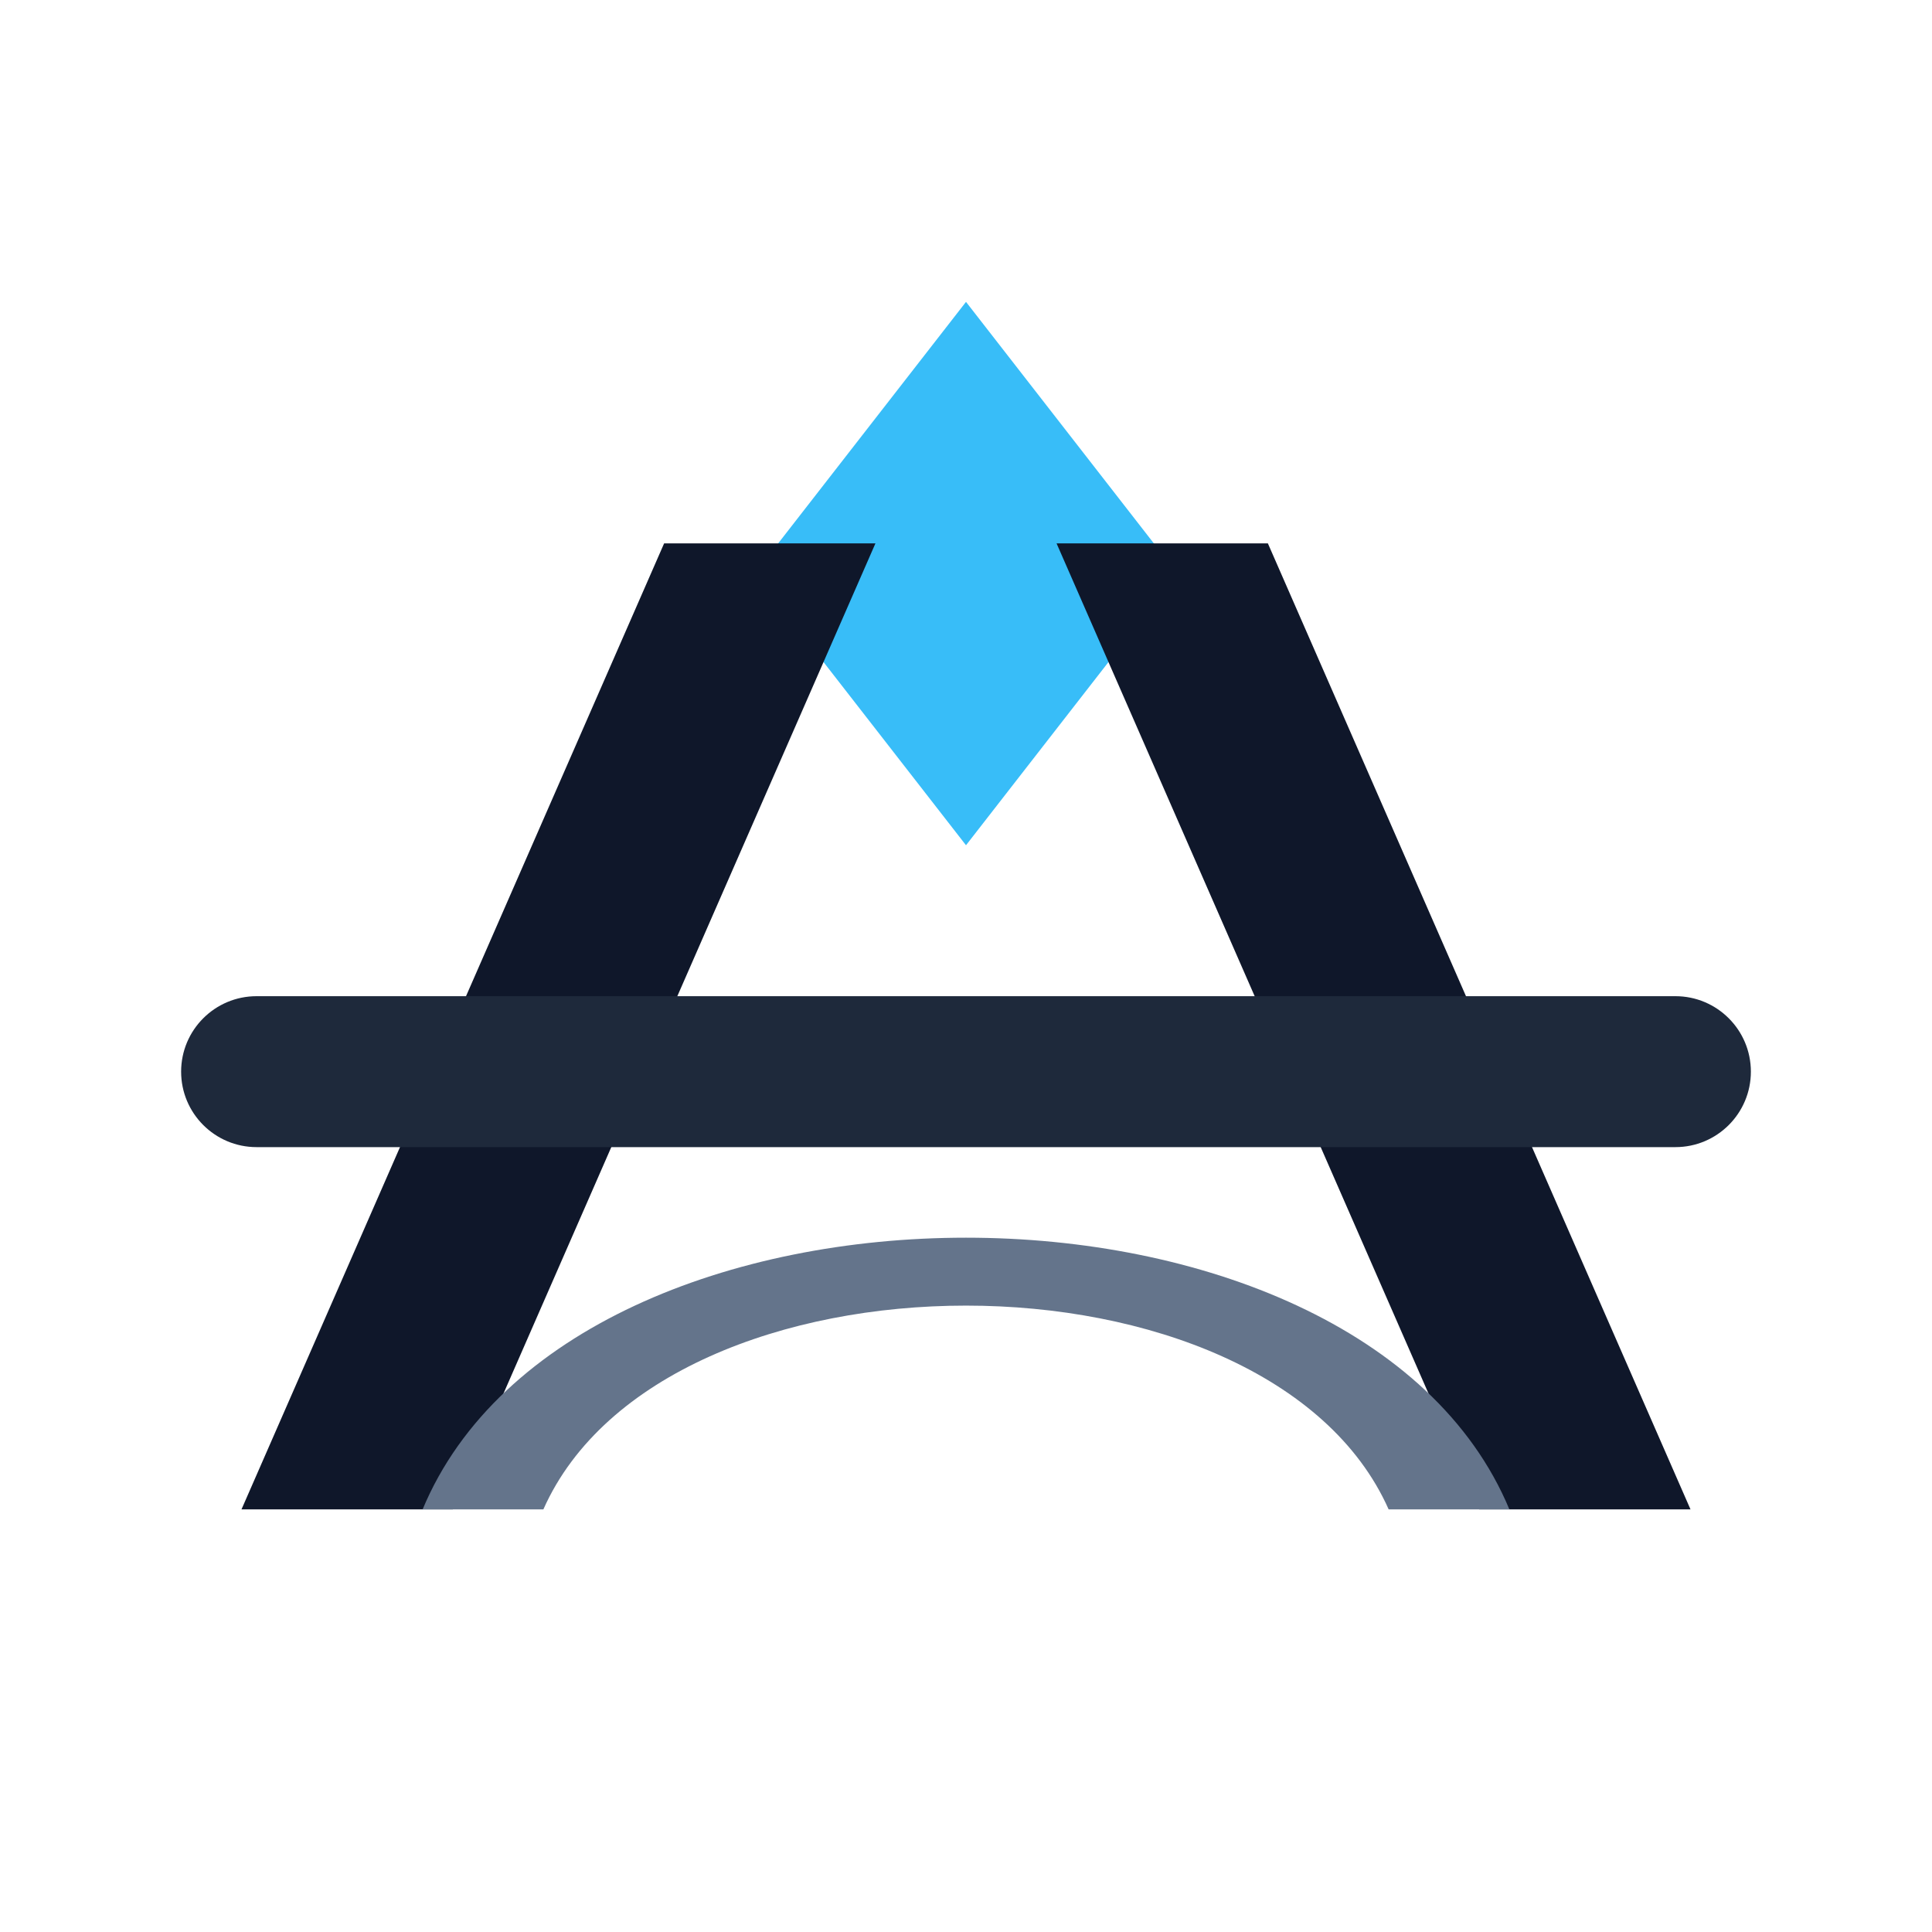
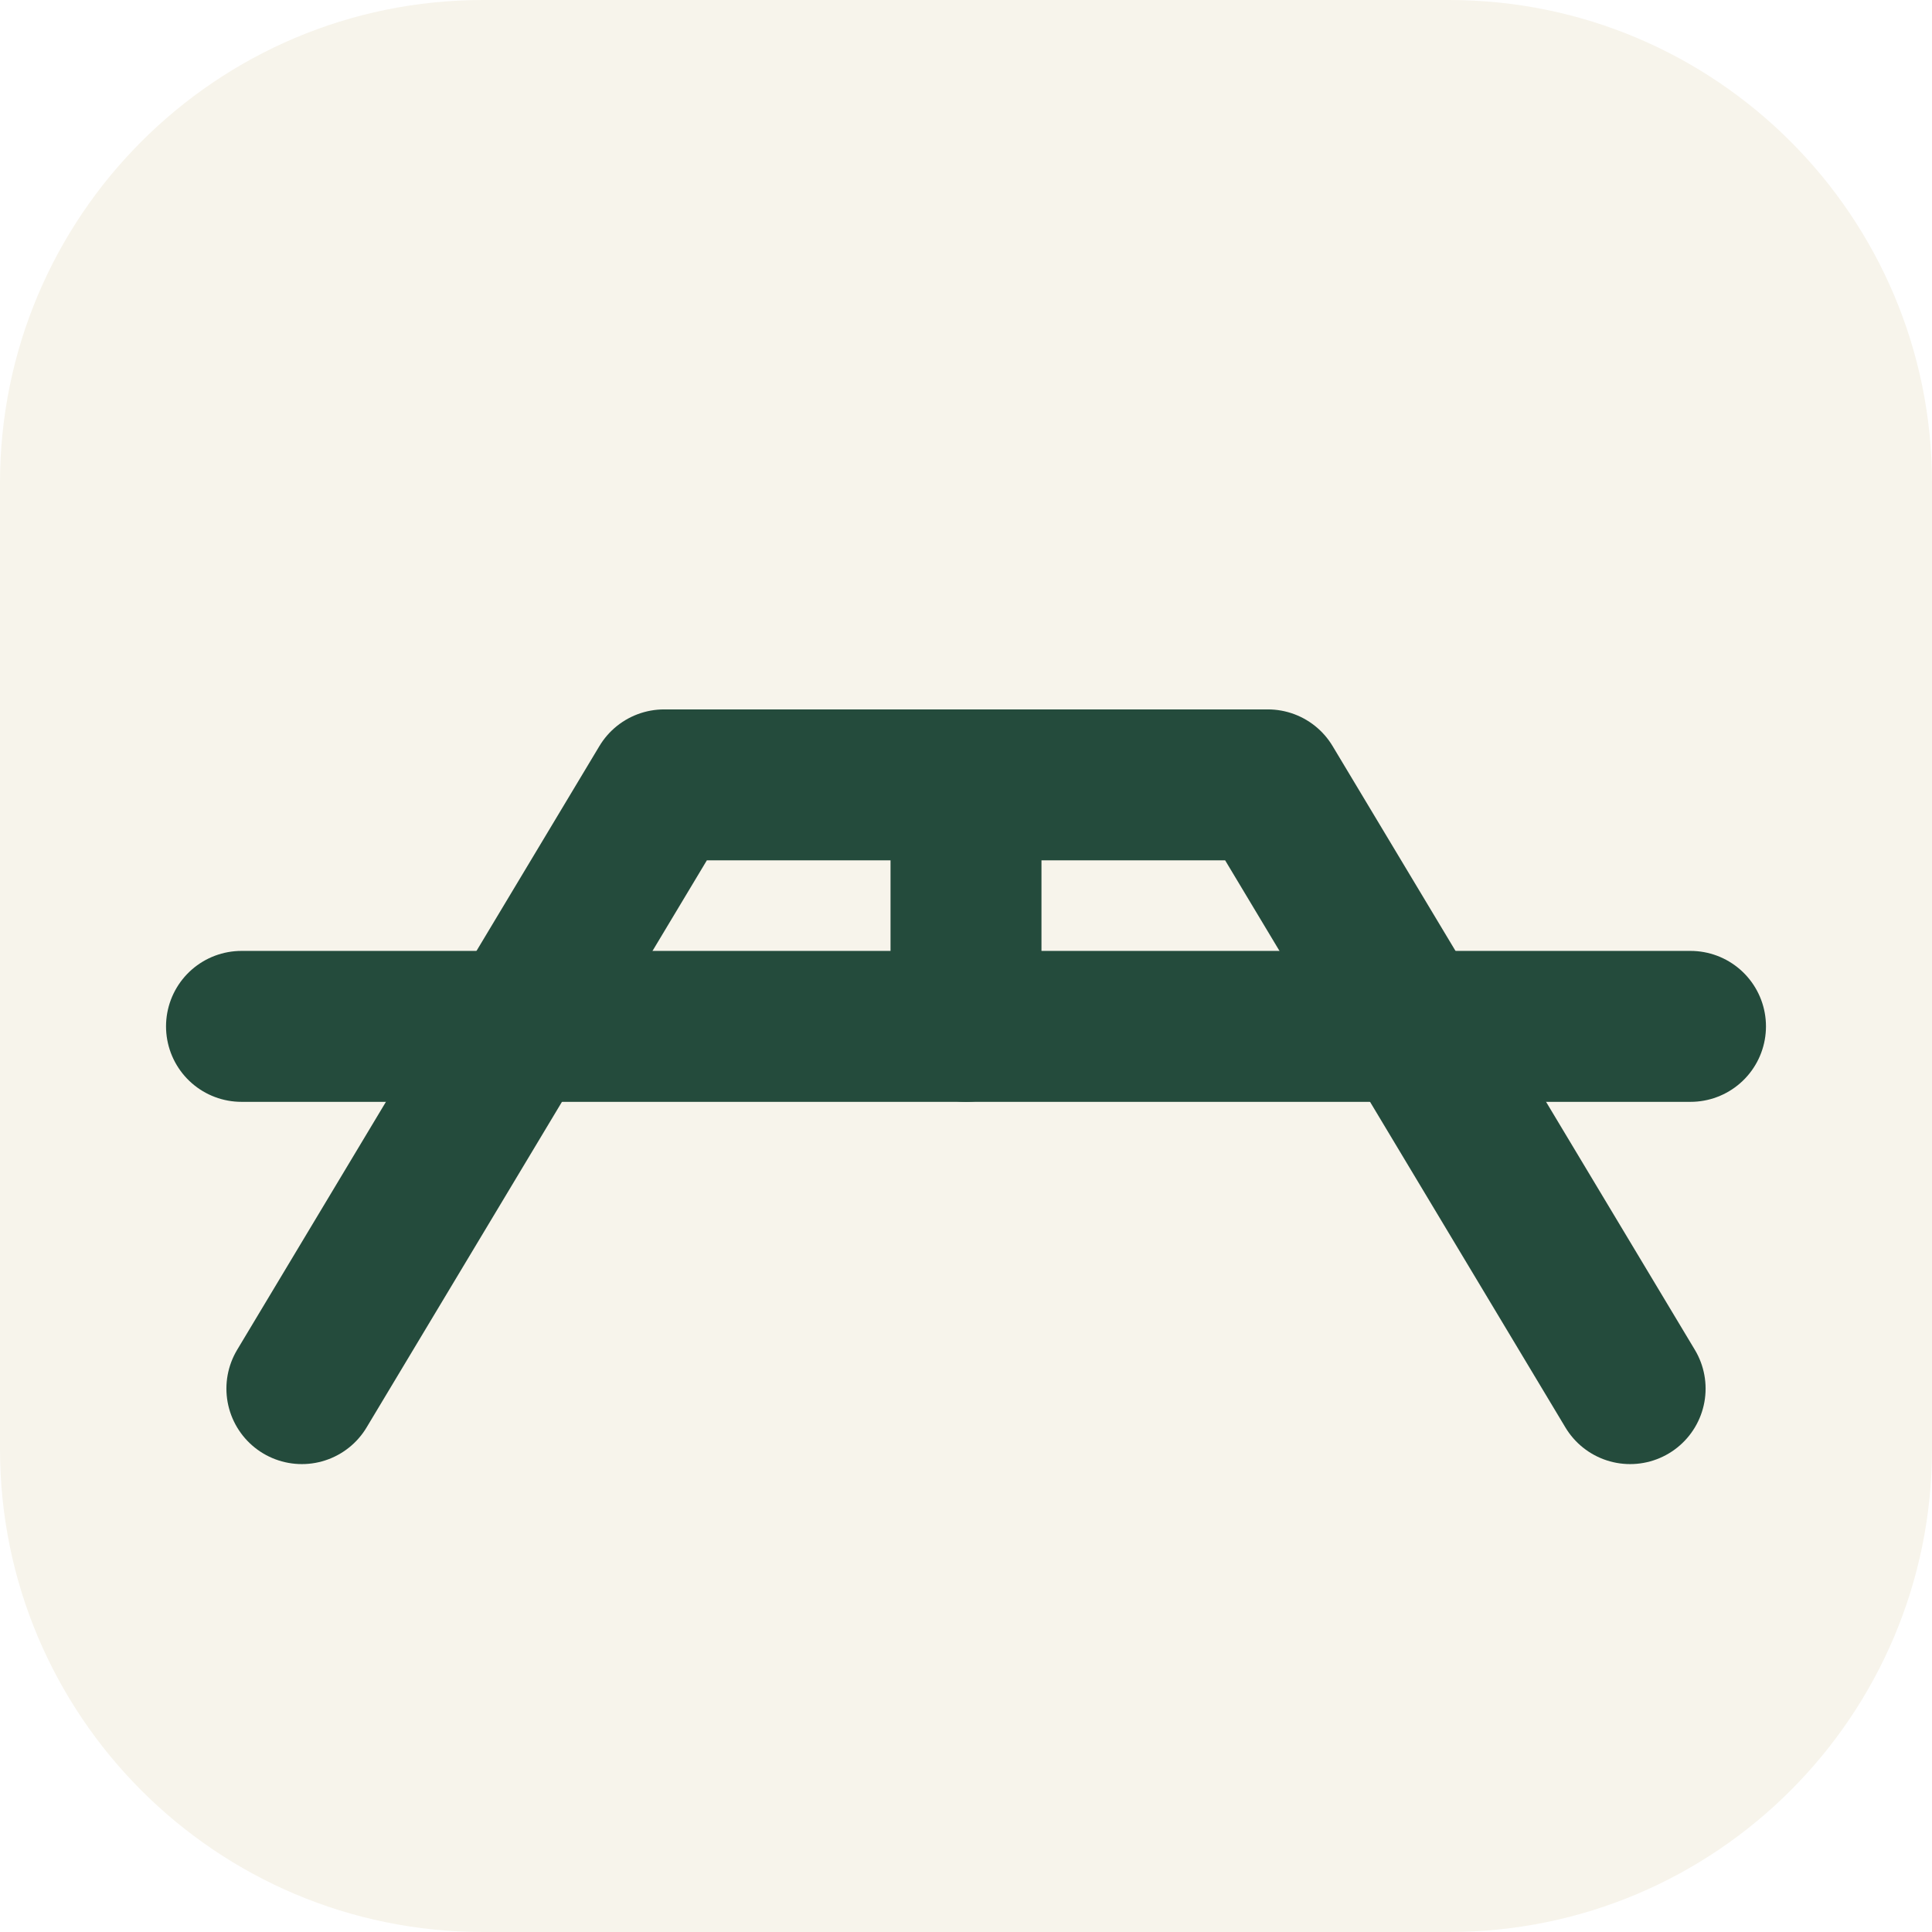
<svg xmlns="http://www.w3.org/2000/svg" viewBox="0 0 32 32" fill="none">
-   <path d="M16 5L19.5 9.5L16 14L12.5 9.5Z" fill="#38bdf8" />
-   <path d="M4 25L11 9H14.5L7.5 25H4Z" fill="#0f172a" />
-   <path d="M28 25L21 9H17.5L24.5 25H28Z" fill="#0f172a" />
-   <rect x="3" y="16.5" width="26" height="2.5" rx="1.25" fill="#1e293b" />
-   <path d="M9 25C11 20.5 21 20.5 23 25H25C22.5 19 9.5 19 7 25H9Z" fill="#64748b" />
+   <rect width="32" height="32" rx="8" fill="#F7F4EB" />
+   <path d="M5 23L11 13H21L27 23" stroke="#244B3C" stroke-width="2.5" stroke-linecap="round" stroke-linejoin="round" />
+   <path d="M4 17H28" stroke="#244B3C" stroke-width="2.5" stroke-linecap="round" />
+   <path d="M16 13V17" stroke="#244B3C" stroke-width="2.5" stroke-linecap="round" />
</svg>
